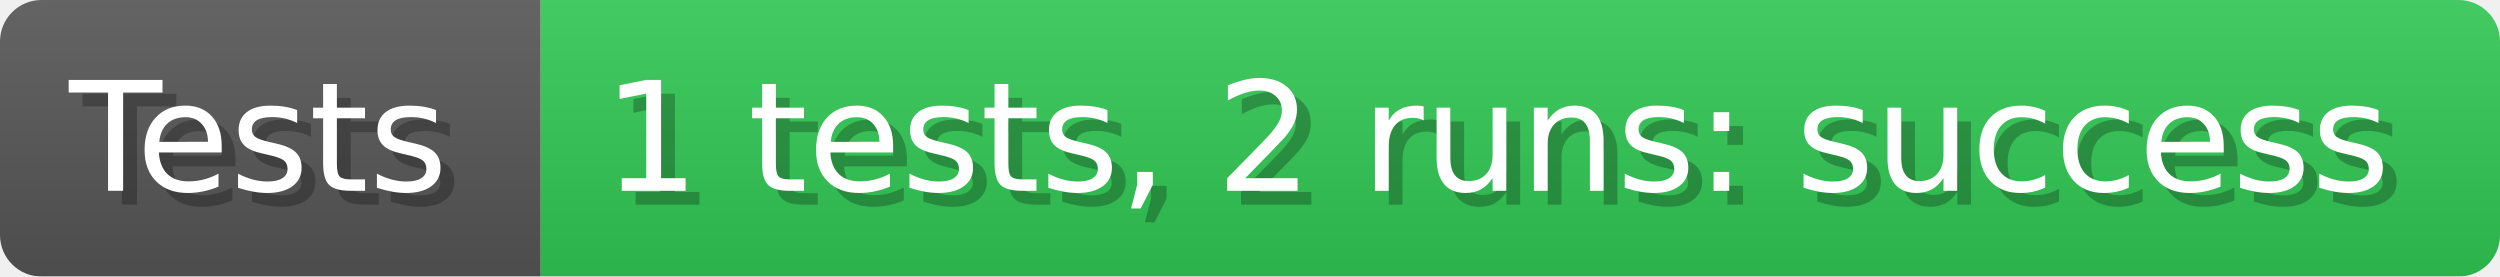
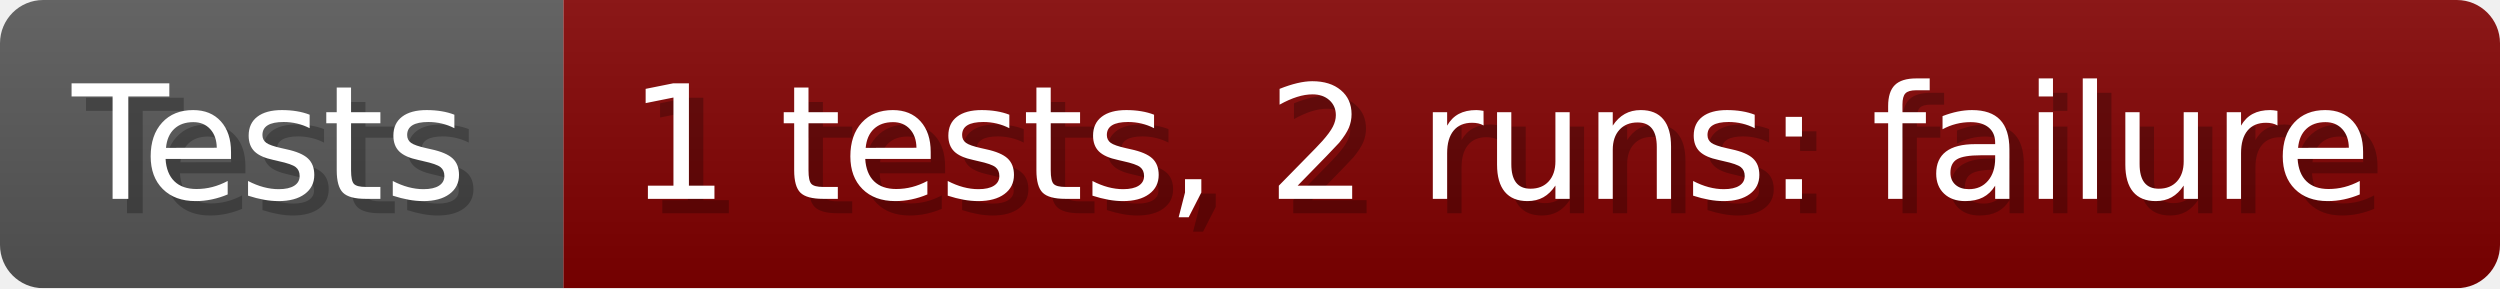
- <svg xmlns="http://www.w3.org/2000/svg" width="180.8" height="20" viewBox="0 0 1808 200" role="img" aria-label="Tests: 1 tests, 2 runs: success">
+ <svg xmlns="http://www.w3.org/2000/svg" width="173.5" height="20" viewBox="0 0 1735 200" role="img" aria-label="Tests: 1 tests, 2 runs: failure">
  <linearGradient id="a" x2="0" y2="100%">
    <stop offset="0" stop-opacity=".1" stop-color="#EEE" />
    <stop offset="1" stop-opacity=".1" />
  </linearGradient>
  <mask id="m">
-     <rect width="1808" height="200" rx="30" fill="#FFF" />
+     <rect width="1735" height="200" rx="30" fill="#FFF" />
  </mask>
  <g mask="url(#m)">
    <rect width="391" height="200" fill="#555" />
-     <rect width="1417" height="200" fill="#31c653" x="391" />
-     <rect width="1808" height="200" fill="url(#a)" />
+     <rect width="1344" height="200" fill="#800000" x="391" />
+     <rect width="1735" height="200" fill="url(#a)" />
  </g>
  <g aria-hidden="true" fill="#fff" text-anchor="start" font-family="Verdana,DejaVu Sans,sans-serif" font-size="110">
    <text x="60" y="148" textLength="291" fill="#000" opacity="0.25">Tests</text>
    <text x="50" y="138" textLength="291">Tests</text>
-     <text x="446" y="148" textLength="1317" fill="#000" opacity="0.25">1 tests, 2 runs: success</text>
-     <text x="436" y="138" textLength="1317">1 tests, 2 runs: success</text>
+     <text x="446" y="148" textLength="1244" fill="#000" opacity="0.25">1 tests, 2 runs: failure</text>
+     <text x="436" y="138" textLength="1244">1 tests, 2 runs: failure</text>
  </g>
</svg>
